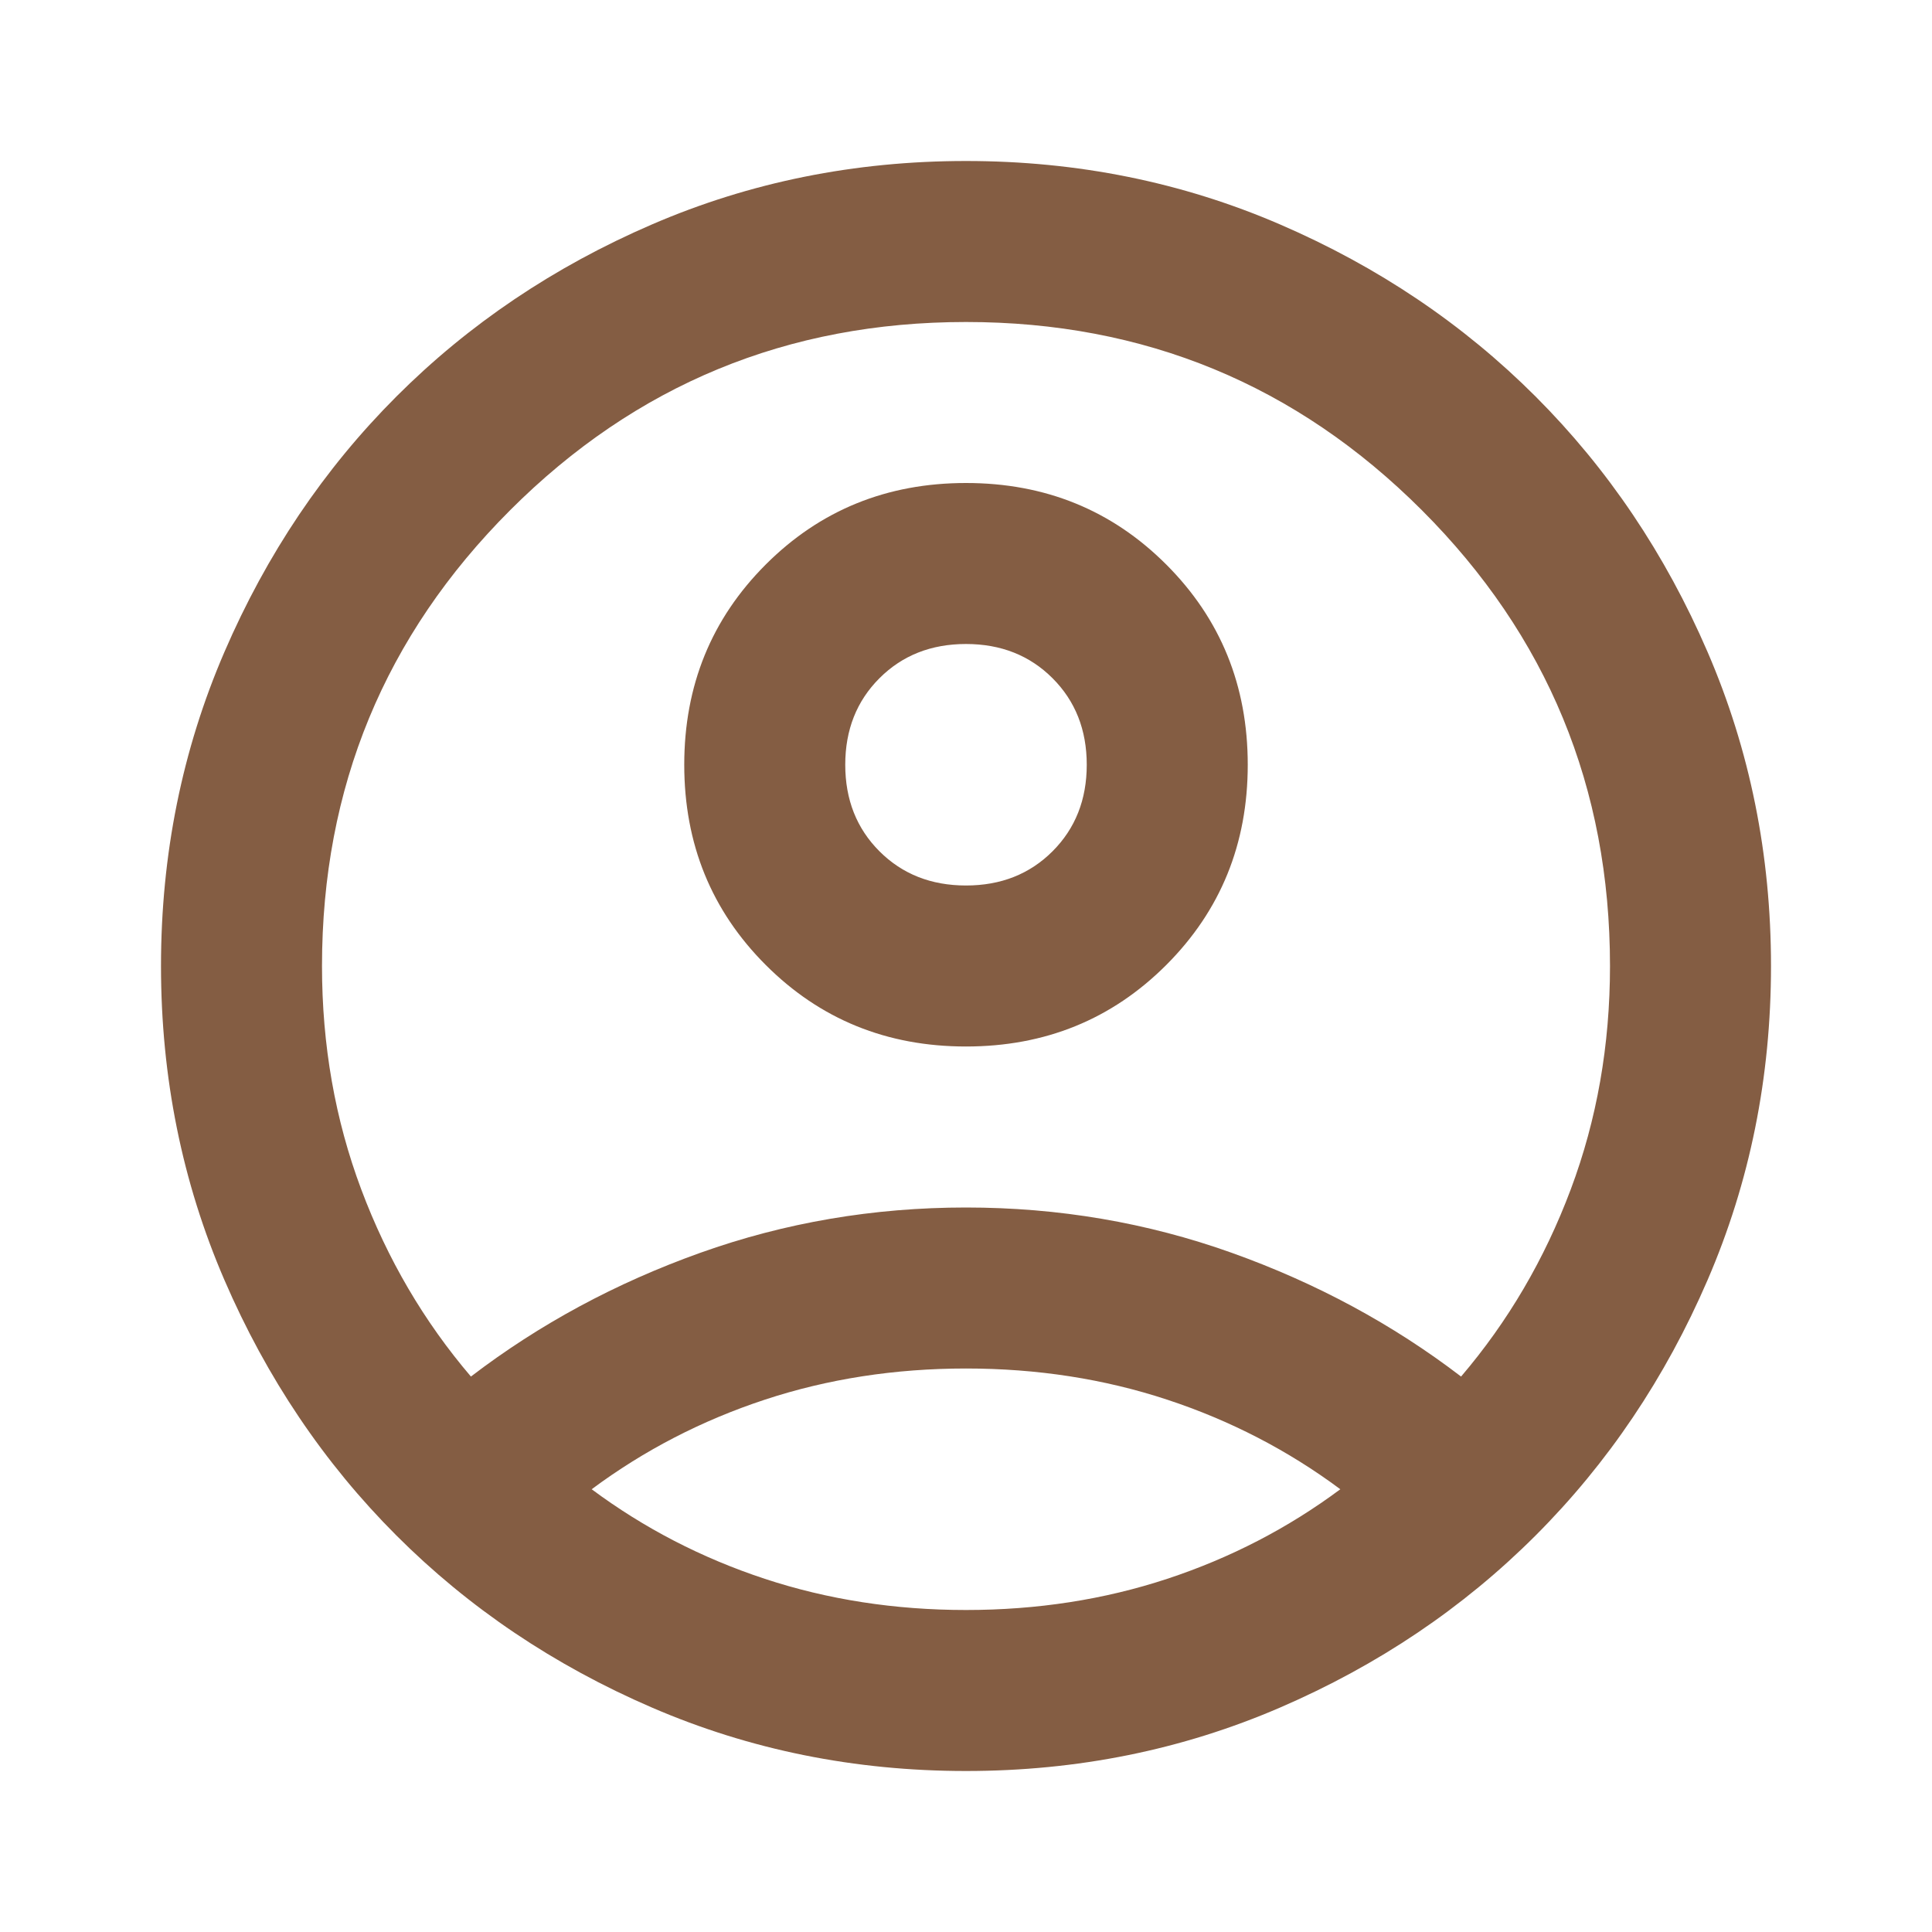
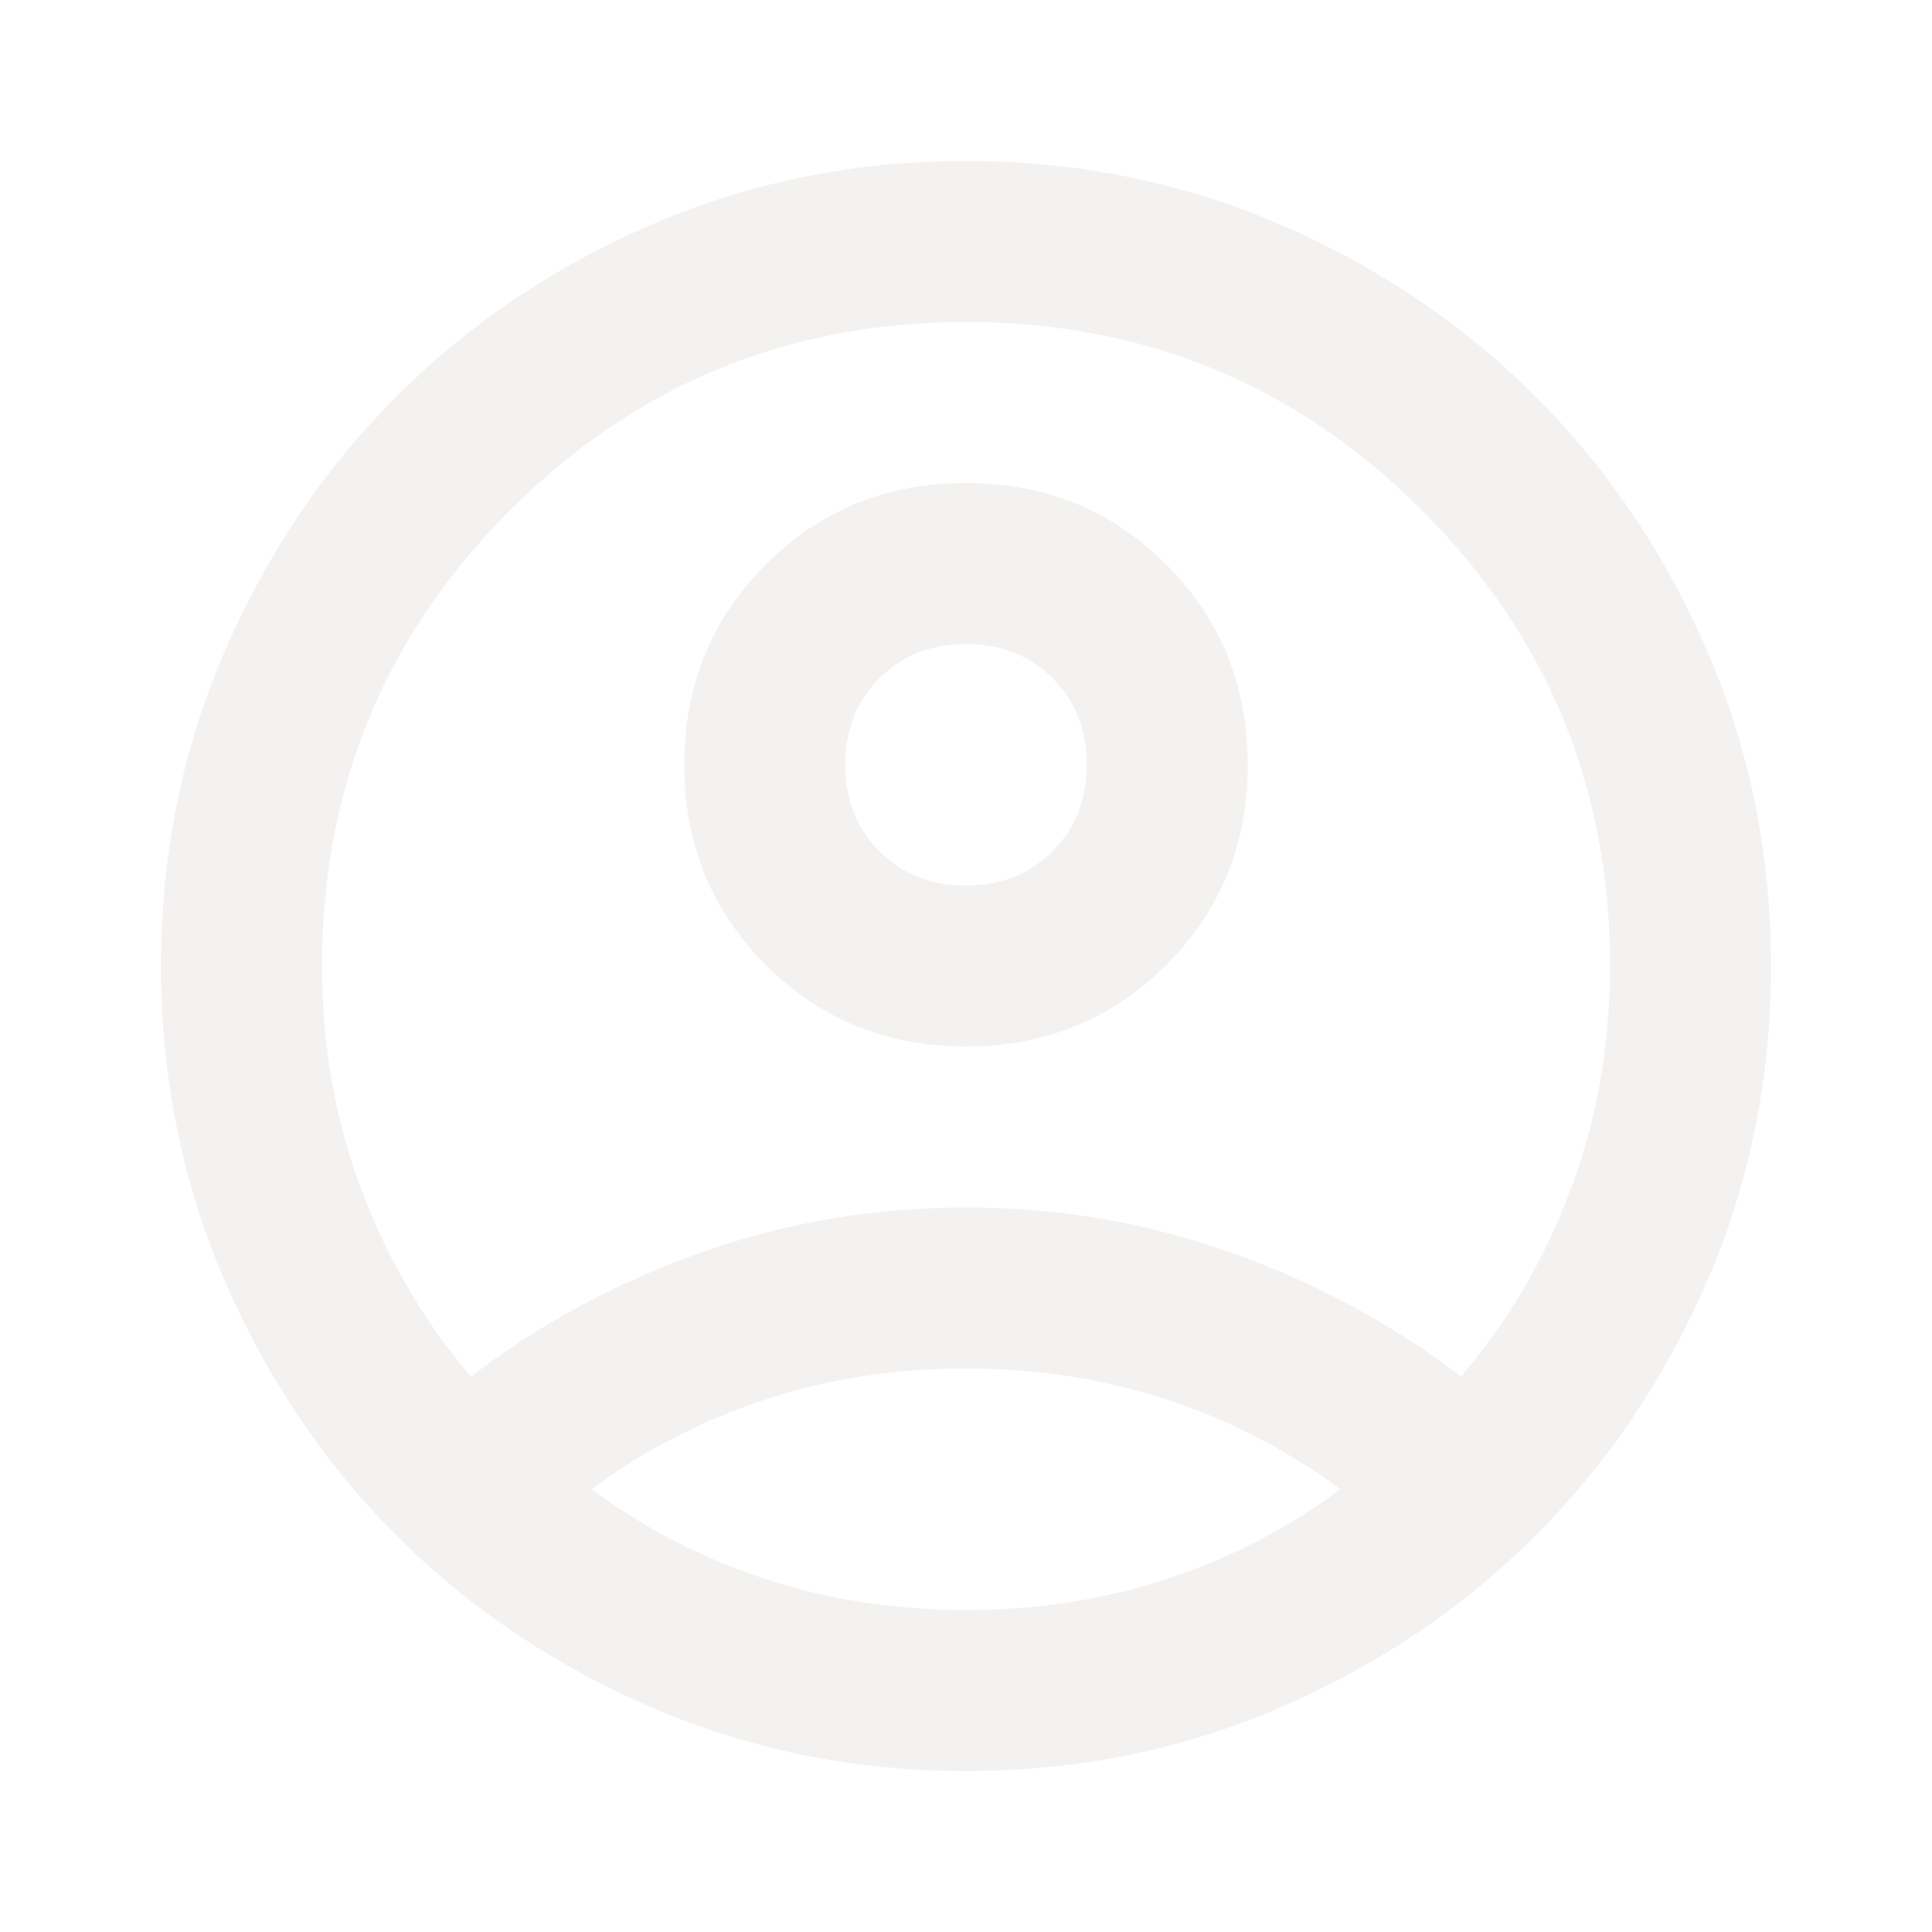
- <svg xmlns="http://www.w3.org/2000/svg" height="24px" viewBox="0 -960 960 960" width="24px" fill="#845d43">
+ <svg xmlns="http://www.w3.org/2000/svg" height="24px" viewBox="0 -960 960 960" width="24px" fill="#F4F2F0">
  <path d="M234-276q51-39 114-61.5T480-360q69 0 132 22.5T726-276q35-41 54.5-93T800-480q0-133-93.5-226.5T480-800q-133 0-226.5 93.5T160-480q0 59 19.5 111t54.5 93Zm146.5-204.5Q340-521 340-580t40.5-99.5Q421-720 480-720t99.5 40.5Q620-639 620-580t-40.5 99.5Q539-440 480-440t-99.5-40.5ZM480-80q-83 0-156-31.5T197-197q-54-54-85.5-127T80-480q0-83 31.5-156T197-763q54-54 127-85.5T480-880q83 0 156 31.5T763-763q54 54 85.5 127T880-480q0 83-31.5 156T763-197q-54 54-127 85.5T480-80Zm100-95.5q47-15.5 86-44.5-39-29-86-44.5T480-280q-53 0-100 15.5T294-220q39 29 86 44.5T480-160q53 0 100-15.5ZM523-537q17-17 17-43t-17-43q-17-17-43-17t-43 17q-17 17-17 43t17 43q17 17 43 17t43-17Zm-43-43Zm0 360Z" />
</svg>
